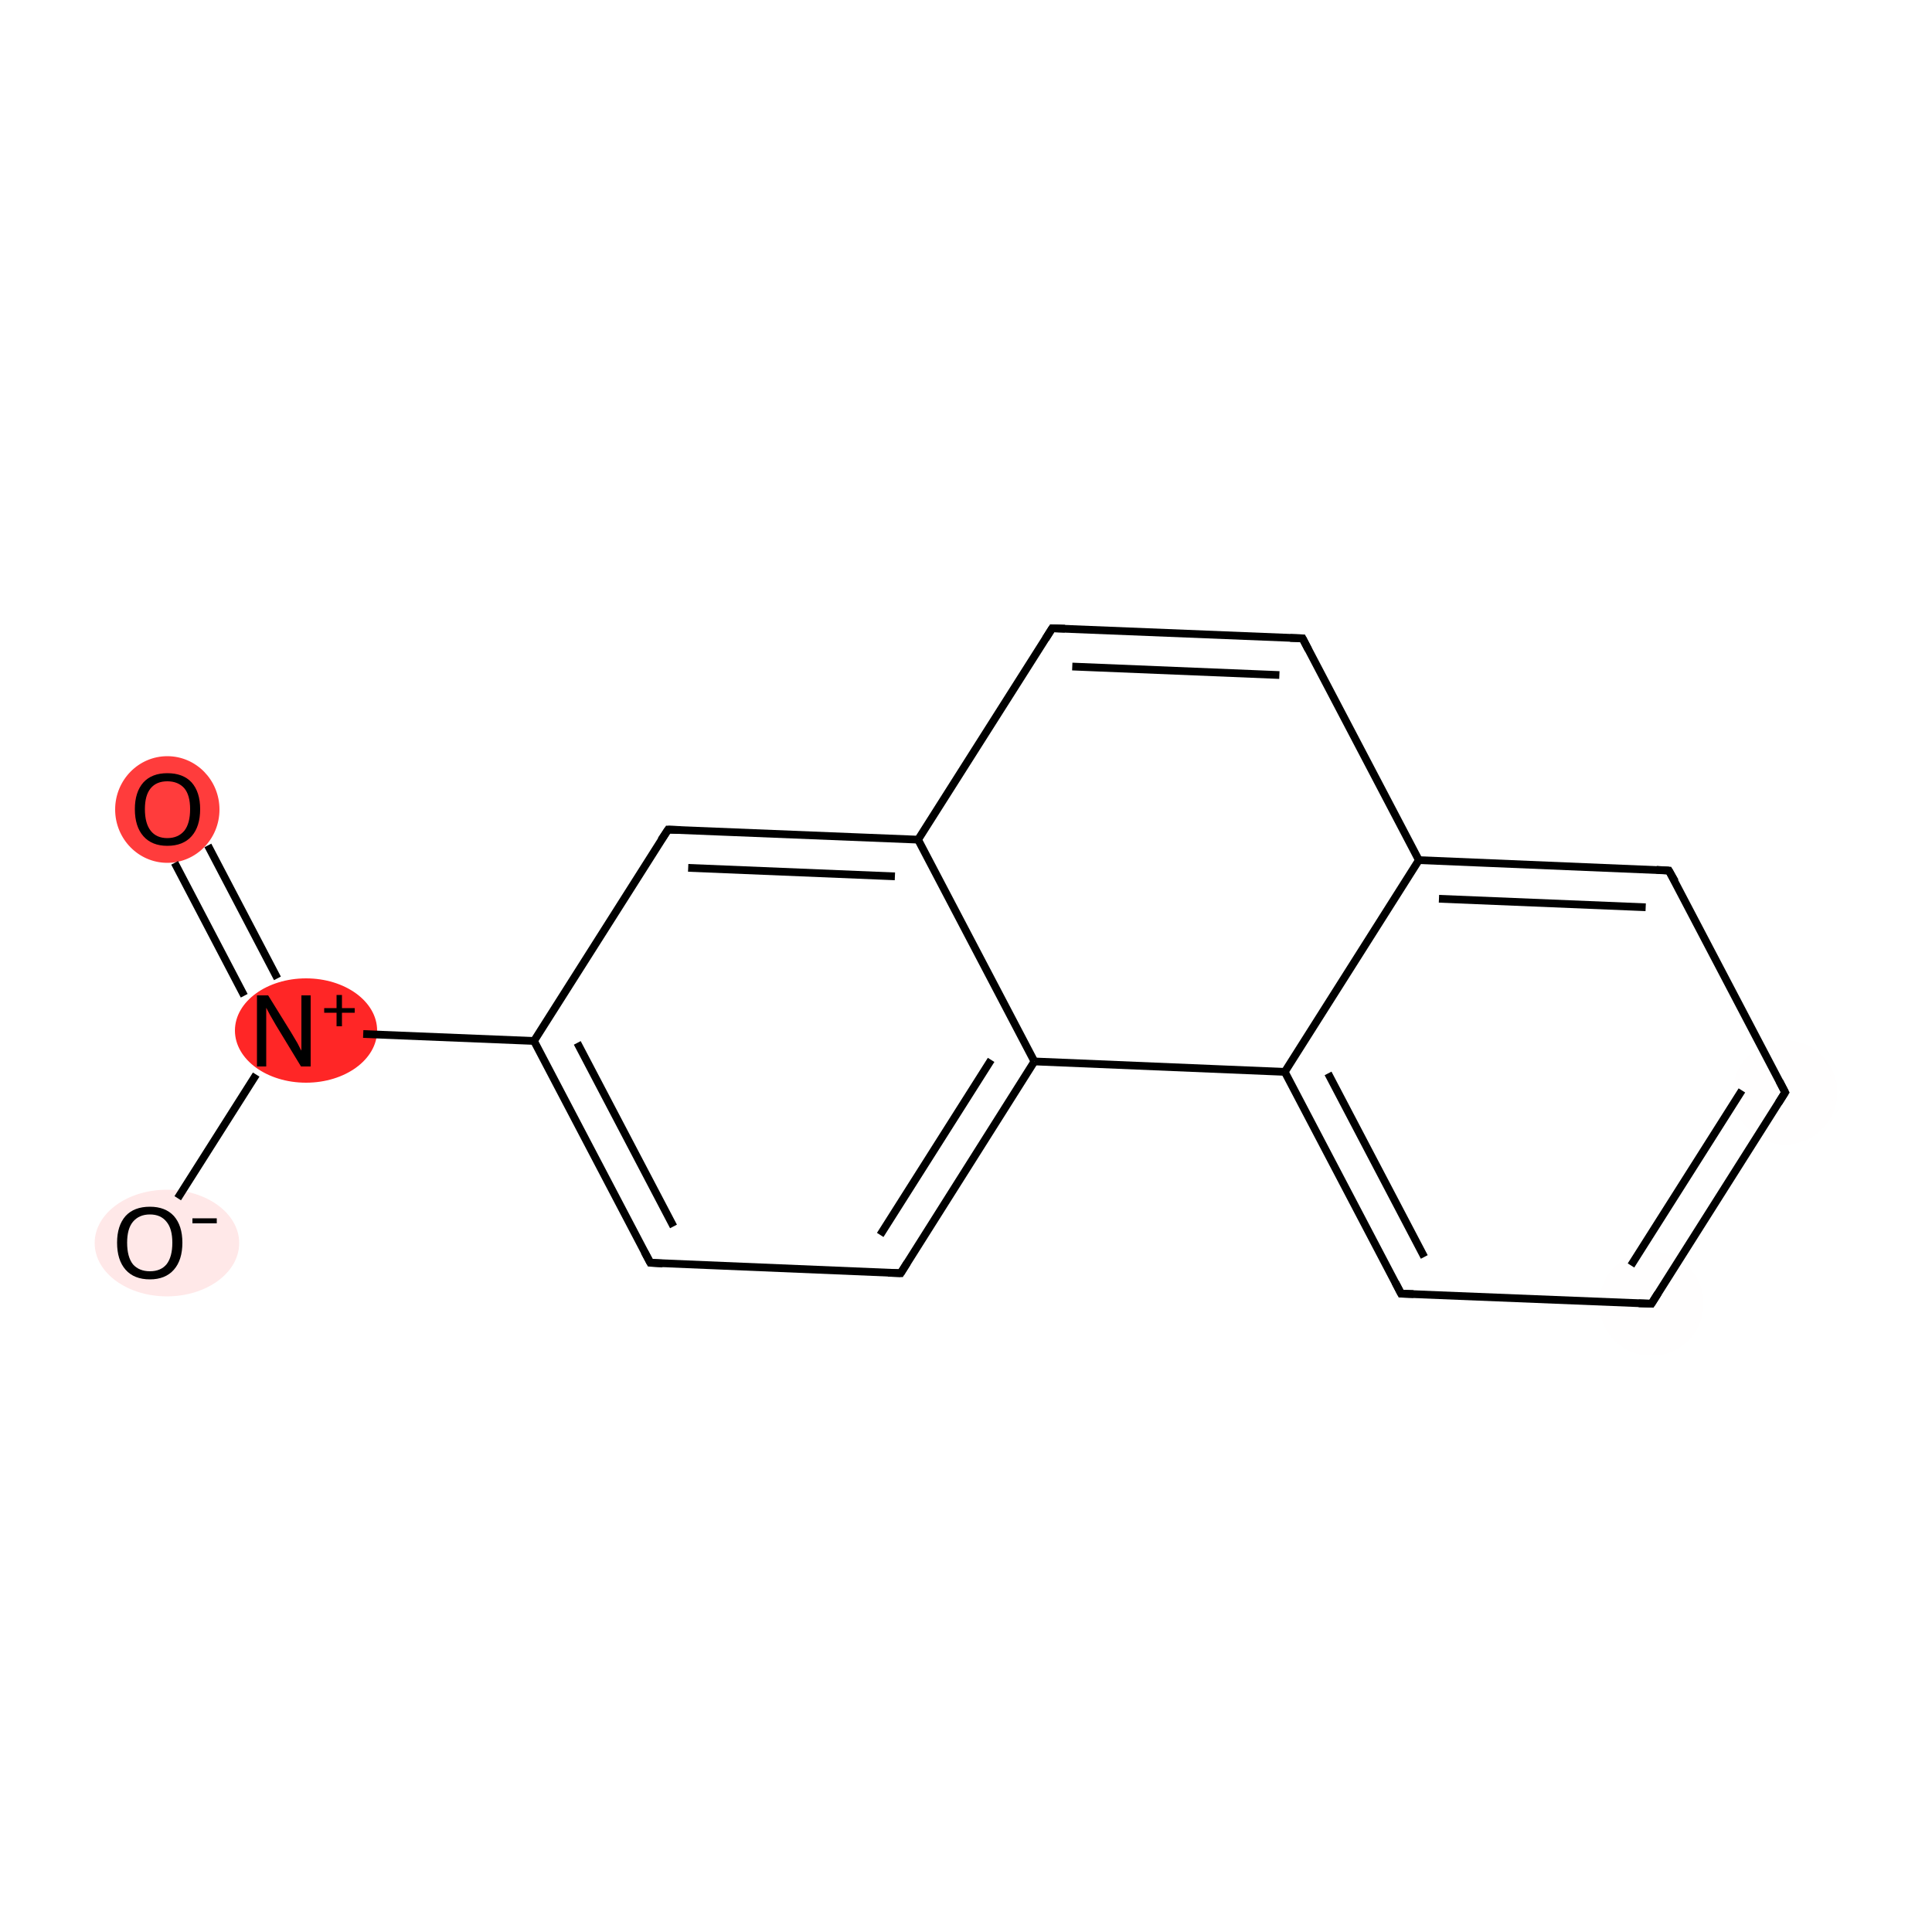
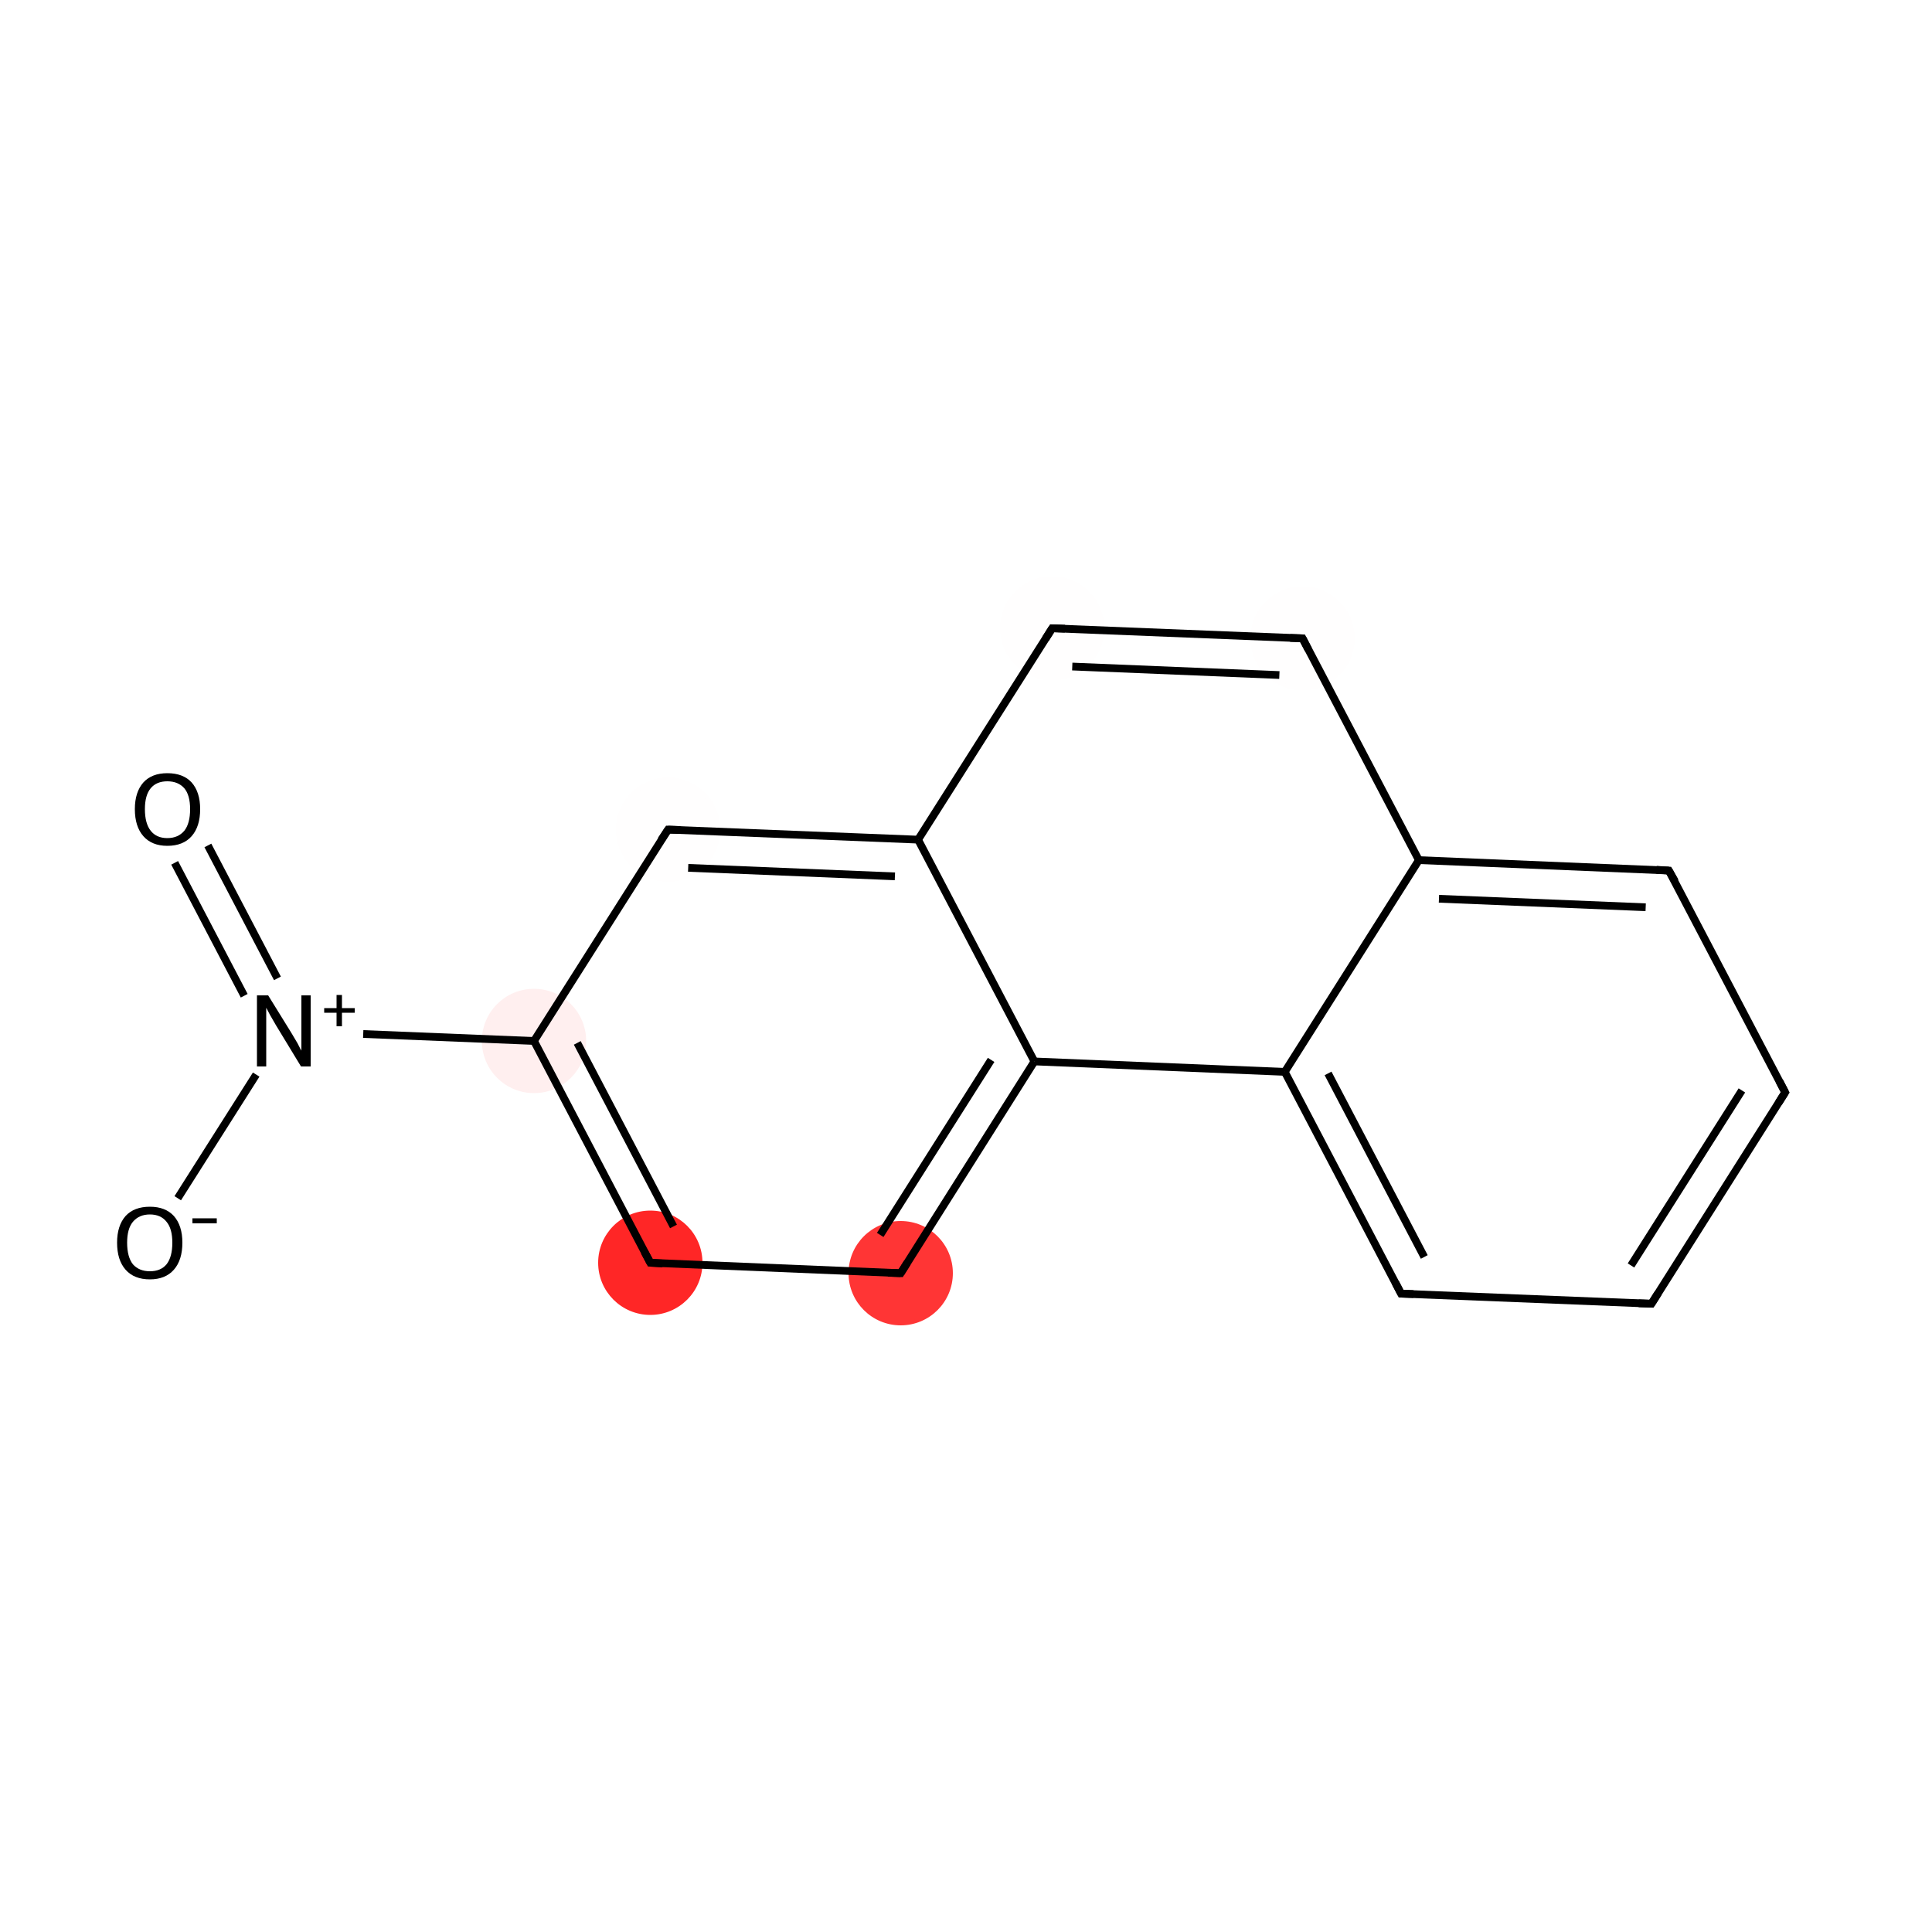
<svg xmlns="http://www.w3.org/2000/svg" version="1.1" baseProfile="full" xml:space="preserve" width="500px" height="500px" viewBox="0 0 500 500">
  <rect style="opacity:1.0;fill:#FFFFFF;stroke:none" width="500.0" height="500.0" x="0.0" y="0.0"> </rect>
-   <ellipse cx="462.0" cy="282.7" rx="13.0" ry="13.0" class="atom-0" style="fill:#FFFEFE;fill-rule:evenodd;stroke:#FFFEFE;stroke-width:1.0px;stroke-linecap:butt;stroke-linejoin:miter;stroke-opacity:1" />
-   <ellipse cx="427.4" cy="337.4" rx="13.0" ry="13.0" class="atom-1" style="fill:#FFFEFE;fill-rule:evenodd;stroke:#FFFEFE;stroke-width:1.0px;stroke-linecap:butt;stroke-linejoin:miter;stroke-opacity:1" />
+   <ellipse cx="462.0" cy="282.7" rx="13.0" ry="13.0" class="atom-0" style="fill:#FFFFFF;fill-rule:evenodd;stroke:#FFFFFF;stroke-width:1.0px;stroke-linecap:butt;stroke-linejoin:miter;stroke-opacity:1" />
+   <ellipse cx="427.4" cy="337.4" rx="13.0" ry="13.0" class="atom-1" style="fill:#FFFFFF;fill-rule:evenodd;stroke:#FFFFFF;stroke-width:1.0px;stroke-linecap:butt;stroke-linejoin:miter;stroke-opacity:1" />
  <ellipse cx="362.6" cy="334.8" rx="13.0" ry="13.0" class="atom-2" style="fill:#FFFFFF;fill-rule:evenodd;stroke:#FFFFFF;stroke-width:1.0px;stroke-linecap:butt;stroke-linejoin:miter;stroke-opacity:1" />
  <ellipse cx="332.5" cy="277.4" rx="13.0" ry="13.0" class="atom-3" style="fill:#FFFFFF;fill-rule:evenodd;stroke:#FFFFFF;stroke-width:1.0px;stroke-linecap:butt;stroke-linejoin:miter;stroke-opacity:1" />
  <ellipse cx="367.2" cy="222.6" rx="13.0" ry="13.0" class="atom-4" style="fill:#FFFFFF;fill-rule:evenodd;stroke:#FFFFFF;stroke-width:1.0px;stroke-linecap:butt;stroke-linejoin:miter;stroke-opacity:1" />
  <ellipse cx="431.9" cy="225.3" rx="13.0" ry="13.0" class="atom-5" style="fill:#FFFFFF;fill-rule:evenodd;stroke:#FFFFFF;stroke-width:1.0px;stroke-linecap:butt;stroke-linejoin:miter;stroke-opacity:1" />
-   <ellipse cx="337.1" cy="165.2" rx="13.0" ry="13.0" class="atom-6" style="fill:#FFFFFF;fill-rule:evenodd;stroke:#FFFFFF;stroke-width:1.0px;stroke-linecap:butt;stroke-linejoin:miter;stroke-opacity:1" />
-   <ellipse cx="272.3" cy="162.6" rx="13.0" ry="13.0" class="atom-7" style="fill:#FFFFFF;fill-rule:evenodd;stroke:#FFFFFF;stroke-width:1.0px;stroke-linecap:butt;stroke-linejoin:miter;stroke-opacity:1" />
+   <ellipse cx="337.1" cy="165.2" rx="13.0" ry="13.0" class="atom-6" style="fill:#FFFEFE;fill-rule:evenodd;stroke:#FFFEFE;stroke-width:1.0px;stroke-linecap:butt;stroke-linejoin:miter;stroke-opacity:1" />
+   <ellipse cx="272.3" cy="162.6" rx="13.0" ry="13.0" class="atom-7" style="fill:#FFFEFE;fill-rule:evenodd;stroke:#FFFEFE;stroke-width:1.0px;stroke-linecap:butt;stroke-linejoin:miter;stroke-opacity:1" />
  <ellipse cx="237.6" cy="217.3" rx="13.0" ry="13.0" class="atom-8" style="fill:#FFFFFF;fill-rule:evenodd;stroke:#FFFFFF;stroke-width:1.0px;stroke-linecap:butt;stroke-linejoin:miter;stroke-opacity:1" />
  <ellipse cx="267.7" cy="274.7" rx="13.0" ry="13.0" class="atom-9" style="fill:#FFFFFF;fill-rule:evenodd;stroke:#FFFFFF;stroke-width:1.0px;stroke-linecap:butt;stroke-linejoin:miter;stroke-opacity:1" />
-   <ellipse cx="233.1" cy="329.5" rx="13.0" ry="13.0" class="atom-10" style="fill:#FFFFFF;fill-rule:evenodd;stroke:#FFFFFF;stroke-width:1.0px;stroke-linecap:butt;stroke-linejoin:miter;stroke-opacity:1" />
-   <ellipse cx="168.3" cy="326.8" rx="13.0" ry="13.0" class="atom-11" style="fill:#FFFFFF;fill-rule:evenodd;stroke:#FFFFFF;stroke-width:1.0px;stroke-linecap:butt;stroke-linejoin:miter;stroke-opacity:1" />
-   <ellipse cx="138.2" cy="269.4" rx="13.0" ry="13.0" class="atom-12" style="fill:#FFFFFF;fill-rule:evenodd;stroke:#FFFFFF;stroke-width:1.0px;stroke-linecap:butt;stroke-linejoin:miter;stroke-opacity:1" />
-   <ellipse cx="172.9" cy="214.7" rx="13.0" ry="13.0" class="atom-13" style="fill:#FFFFFF;fill-rule:evenodd;stroke:#FFFFFF;stroke-width:1.0px;stroke-linecap:butt;stroke-linejoin:miter;stroke-opacity:1" />
-   <ellipse cx="79.2" cy="266.7" rx="17.9" ry="13.0" class="atom-14" style="fill:#FF2626;fill-rule:evenodd;stroke:#FF2626;stroke-width:1.0px;stroke-linecap:butt;stroke-linejoin:miter;stroke-opacity:1" />
-   <ellipse cx="43.3" cy="209.5" rx="13.0" ry="13.3" class="atom-15" style="fill:#FF3C3C;fill-rule:evenodd;stroke:#FF3C3C;stroke-width:1.0px;stroke-linecap:butt;stroke-linejoin:miter;stroke-opacity:1" />
-   <ellipse cx="43.2" cy="321.7" rx="18.2" ry="13.3" class="atom-16" style="fill:#FFE8E8;fill-rule:evenodd;stroke:#FFE8E8;stroke-width:1.0px;stroke-linecap:butt;stroke-linejoin:miter;stroke-opacity:1" />
+   <ellipse cx="233.1" cy="329.5" rx="13.0" ry="13.0" class="atom-10" style="fill:#FF3535;fill-rule:evenodd;stroke:#FF3535;stroke-width:1.0px;stroke-linecap:butt;stroke-linejoin:miter;stroke-opacity:1" />
+   <ellipse cx="168.3" cy="326.8" rx="13.0" ry="13.0" class="atom-11" style="fill:#FF2626;fill-rule:evenodd;stroke:#FF2626;stroke-width:1.0px;stroke-linecap:butt;stroke-linejoin:miter;stroke-opacity:1" />
+   <ellipse cx="138.2" cy="269.4" rx="13.0" ry="13.0" class="atom-12" style="fill:#FFEFEF;fill-rule:evenodd;stroke:#FFEFEF;stroke-width:1.0px;stroke-linecap:butt;stroke-linejoin:miter;stroke-opacity:1" />
+   <ellipse cx="172.9" cy="214.7" rx="13.0" ry="13.0" class="atom-13" style="fill:#FFFEFE;fill-rule:evenodd;stroke:#FFFEFE;stroke-width:1.0px;stroke-linecap:butt;stroke-linejoin:miter;stroke-opacity:1" />
+   <ellipse cx="79.2" cy="266.7" rx="17.9" ry="13.0" class="atom-14" style="fill:#FFFFFF;fill-rule:evenodd;stroke:#FFFFFF;stroke-width:1.0px;stroke-linecap:butt;stroke-linejoin:miter;stroke-opacity:1" />
+   <ellipse cx="43.3" cy="209.5" rx="13.0" ry="13.3" class="atom-15" style="fill:#FFFFFF;fill-rule:evenodd;stroke:#FFFFFF;stroke-width:1.0px;stroke-linecap:butt;stroke-linejoin:miter;stroke-opacity:1" />
+   <ellipse cx="43.2" cy="321.7" rx="18.2" ry="13.3" class="atom-16" style="fill:#FFFFFF;fill-rule:evenodd;stroke:#FFFFFF;stroke-width:1.0px;stroke-linecap:butt;stroke-linejoin:miter;stroke-opacity:1" />
  <path class="bond-0 atom-0 atom-1" d="M 462.0,282.7 L 427.4,337.4" style="fill:none;fill-rule:evenodd;stroke:#000000;stroke-width:2.0px;stroke-linecap:butt;stroke-linejoin:miter;stroke-opacity:1" />
  <path class="bond-0 atom-0 atom-1" d="M 450.8,282.2 L 422.1,327.5" style="fill:none;fill-rule:evenodd;stroke:#000000;stroke-width:2.0px;stroke-linecap:butt;stroke-linejoin:miter;stroke-opacity:1" />
  <path class="bond-1 atom-0 atom-5" d="M 462.0,282.7 L 431.9,225.3" style="fill:none;fill-rule:evenodd;stroke:#000000;stroke-width:2.0px;stroke-linecap:butt;stroke-linejoin:miter;stroke-opacity:1" />
  <path class="bond-2 atom-1 atom-2" d="M 427.4,337.4 L 362.6,334.8" style="fill:none;fill-rule:evenodd;stroke:#000000;stroke-width:2.0px;stroke-linecap:butt;stroke-linejoin:miter;stroke-opacity:1" />
  <path class="bond-3 atom-2 atom-3" d="M 362.6,334.8 L 332.5,277.4" style="fill:none;fill-rule:evenodd;stroke:#000000;stroke-width:2.0px;stroke-linecap:butt;stroke-linejoin:miter;stroke-opacity:1" />
  <path class="bond-3 atom-2 atom-3" d="M 368.6,325.3 L 343.7,277.8" style="fill:none;fill-rule:evenodd;stroke:#000000;stroke-width:2.0px;stroke-linecap:butt;stroke-linejoin:miter;stroke-opacity:1" />
  <path class="bond-4 atom-3 atom-4" d="M 332.5,277.4 L 367.2,222.6" style="fill:none;fill-rule:evenodd;stroke:#000000;stroke-width:2.0px;stroke-linecap:butt;stroke-linejoin:miter;stroke-opacity:1" />
  <path class="bond-5 atom-3 atom-9" d="M 332.5,277.4 L 267.7,274.7" style="fill:none;fill-rule:evenodd;stroke:#000000;stroke-width:2.0px;stroke-linecap:butt;stroke-linejoin:miter;stroke-opacity:1" />
  <path class="bond-6 atom-4 atom-5" d="M 367.2,222.6 L 431.9,225.3" style="fill:none;fill-rule:evenodd;stroke:#000000;stroke-width:2.0px;stroke-linecap:butt;stroke-linejoin:miter;stroke-opacity:1" />
  <path class="bond-6 atom-4 atom-5" d="M 372.4,232.6 L 425.9,234.8" style="fill:none;fill-rule:evenodd;stroke:#000000;stroke-width:2.0px;stroke-linecap:butt;stroke-linejoin:miter;stroke-opacity:1" />
  <path class="bond-7 atom-4 atom-6" d="M 367.2,222.6 L 337.1,165.2" style="fill:none;fill-rule:evenodd;stroke:#000000;stroke-width:2.0px;stroke-linecap:butt;stroke-linejoin:miter;stroke-opacity:1" />
  <path class="bond-8 atom-6 atom-7" d="M 337.1,165.2 L 272.3,162.6" style="fill:none;fill-rule:evenodd;stroke:#000000;stroke-width:2.0px;stroke-linecap:butt;stroke-linejoin:miter;stroke-opacity:1" />
  <path class="bond-8 atom-6 atom-7" d="M 331.1,174.7 L 277.5,172.5" style="fill:none;fill-rule:evenodd;stroke:#000000;stroke-width:2.0px;stroke-linecap:butt;stroke-linejoin:miter;stroke-opacity:1" />
  <path class="bond-9 atom-7 atom-8" d="M 272.3,162.6 L 237.6,217.3" style="fill:none;fill-rule:evenodd;stroke:#000000;stroke-width:2.0px;stroke-linecap:butt;stroke-linejoin:miter;stroke-opacity:1" />
  <path class="bond-10 atom-8 atom-9" d="M 237.6,217.3 L 267.7,274.7" style="fill:none;fill-rule:evenodd;stroke:#000000;stroke-width:2.0px;stroke-linecap:butt;stroke-linejoin:miter;stroke-opacity:1" />
  <path class="bond-11 atom-8 atom-13" d="M 237.6,217.3 L 172.9,214.7" style="fill:none;fill-rule:evenodd;stroke:#000000;stroke-width:2.0px;stroke-linecap:butt;stroke-linejoin:miter;stroke-opacity:1" />
  <path class="bond-11 atom-8 atom-13" d="M 231.6,226.8 L 178.1,224.6" style="fill:none;fill-rule:evenodd;stroke:#000000;stroke-width:2.0px;stroke-linecap:butt;stroke-linejoin:miter;stroke-opacity:1" />
  <path class="bond-12 atom-9 atom-10" d="M 267.7,274.7 L 233.1,329.5" style="fill:none;fill-rule:evenodd;stroke:#000000;stroke-width:2.0px;stroke-linecap:butt;stroke-linejoin:miter;stroke-opacity:1" />
  <path class="bond-12 atom-9 atom-10" d="M 256.5,274.3 L 227.8,319.6" style="fill:none;fill-rule:evenodd;stroke:#000000;stroke-width:2.0px;stroke-linecap:butt;stroke-linejoin:miter;stroke-opacity:1" />
  <path class="bond-13 atom-10 atom-11" d="M 233.1,329.5 L 168.3,326.8" style="fill:none;fill-rule:evenodd;stroke:#000000;stroke-width:2.0px;stroke-linecap:butt;stroke-linejoin:miter;stroke-opacity:1" />
  <path class="bond-14 atom-11 atom-12" d="M 168.3,326.8 L 138.2,269.4" style="fill:none;fill-rule:evenodd;stroke:#000000;stroke-width:2.0px;stroke-linecap:butt;stroke-linejoin:miter;stroke-opacity:1" />
  <path class="bond-14 atom-11 atom-12" d="M 174.3,317.4 L 149.4,269.9" style="fill:none;fill-rule:evenodd;stroke:#000000;stroke-width:2.0px;stroke-linecap:butt;stroke-linejoin:miter;stroke-opacity:1" />
  <path class="bond-15 atom-12 atom-13" d="M 138.2,269.4 L 172.9,214.7" style="fill:none;fill-rule:evenodd;stroke:#000000;stroke-width:2.0px;stroke-linecap:butt;stroke-linejoin:miter;stroke-opacity:1" />
  <path class="bond-16 atom-12 atom-14" d="M 138.2,269.4 L 94.0,267.6" style="fill:none;fill-rule:evenodd;stroke:#000000;stroke-width:2.0px;stroke-linecap:butt;stroke-linejoin:miter;stroke-opacity:1" />
  <path class="bond-17 atom-14 atom-15" d="M 71.8,253.2 L 53.8,218.8" style="fill:none;fill-rule:evenodd;stroke:#000000;stroke-width:2.0px;stroke-linecap:butt;stroke-linejoin:miter;stroke-opacity:1" />
  <path class="bond-17 atom-14 atom-15" d="M 63.2,257.7 L 45.2,223.3" style="fill:none;fill-rule:evenodd;stroke:#000000;stroke-width:2.0px;stroke-linecap:butt;stroke-linejoin:miter;stroke-opacity:1" />
  <path class="bond-18 atom-14 atom-16" d="M 66.3,278.1 L 46.0,310.1" style="fill:none;fill-rule:evenodd;stroke:#000000;stroke-width:2.0px;stroke-linecap:butt;stroke-linejoin:miter;stroke-opacity:1" />
  <path d="M 460.3,285.4 L 462.0,282.7 L 460.5,279.8" style="fill:none;stroke:#000000;stroke-width:2.0px;stroke-linecap:butt;stroke-linejoin:miter;stroke-miterlimit:10;stroke-opacity:1;" />
  <path d="M 429.1,334.7 L 427.4,337.4 L 424.1,337.3" style="fill:none;stroke:#000000;stroke-width:2.0px;stroke-linecap:butt;stroke-linejoin:miter;stroke-miterlimit:10;stroke-opacity:1;" />
  <path d="M 365.8,334.9 L 362.6,334.8 L 361.1,331.9" style="fill:none;stroke:#000000;stroke-width:2.0px;stroke-linecap:butt;stroke-linejoin:miter;stroke-miterlimit:10;stroke-opacity:1;" />
  <path d="M 433.5,228.1 L 431.9,225.3 L 428.7,225.1" style="fill:none;stroke:#000000;stroke-width:2.0px;stroke-linecap:butt;stroke-linejoin:miter;stroke-miterlimit:10;stroke-opacity:1;" />
  <path d="M 338.6,168.1 L 337.1,165.2 L 333.9,165.1" style="fill:none;stroke:#000000;stroke-width:2.0px;stroke-linecap:butt;stroke-linejoin:miter;stroke-miterlimit:10;stroke-opacity:1;" />
  <path d="M 275.6,162.7 L 272.3,162.6 L 270.6,165.3" style="fill:none;stroke:#000000;stroke-width:2.0px;stroke-linecap:butt;stroke-linejoin:miter;stroke-miterlimit:10;stroke-opacity:1;" />
  <path d="M 234.8,326.8 L 233.1,329.5 L 229.8,329.4" style="fill:none;stroke:#000000;stroke-width:2.0px;stroke-linecap:butt;stroke-linejoin:miter;stroke-miterlimit:10;stroke-opacity:1;" />
  <path d="M 171.5,327.0 L 168.3,326.8 L 166.8,324.0" style="fill:none;stroke:#000000;stroke-width:2.0px;stroke-linecap:butt;stroke-linejoin:miter;stroke-miterlimit:10;stroke-opacity:1;" />
  <path d="M 176.1,214.8 L 172.9,214.7 L 171.1,217.4" style="fill:none;stroke:#000000;stroke-width:2.0px;stroke-linecap:butt;stroke-linejoin:miter;stroke-miterlimit:10;stroke-opacity:1;" />
  <path class="atom-14" d="M 69.4 257.6 L 75.4 267.3 Q 76.0 268.3, 77.0 270.0 Q 77.9 271.8, 78.0 271.9 L 78.0 257.6 L 80.4 257.6 L 80.4 276.0 L 77.9 276.0 L 71.4 265.3 Q 70.7 264.1, 69.9 262.7 Q 69.1 261.2, 68.9 260.8 L 68.9 276.0 L 66.5 276.0 L 66.5 257.6 L 69.4 257.6 " fill="#000000" />
  <path class="atom-14" d="M 83.9 260.9 L 87.1 260.9 L 87.1 257.5 L 88.5 257.5 L 88.5 260.9 L 91.8 260.9 L 91.8 262.1 L 88.5 262.1 L 88.5 265.6 L 87.1 265.6 L 87.1 262.1 L 83.9 262.1 L 83.9 260.9 " fill="#000000" />
  <path class="atom-15" d="M 34.9 209.4 Q 34.9 205.0, 37.1 202.5 Q 39.3 200.1, 43.3 200.1 Q 47.4 200.1, 49.6 202.5 Q 51.8 205.0, 51.8 209.4 Q 51.8 213.9, 49.6 216.4 Q 47.4 218.9, 43.3 218.9 Q 39.3 218.9, 37.1 216.4 Q 34.9 213.9, 34.9 209.4 M 43.3 216.9 Q 46.1 216.9, 47.7 215.0 Q 49.2 213.1, 49.2 209.4 Q 49.2 205.8, 47.7 204.0 Q 46.1 202.2, 43.3 202.2 Q 40.5 202.2, 39.0 204.0 Q 37.5 205.8, 37.5 209.4 Q 37.5 213.1, 39.0 215.0 Q 40.5 216.9, 43.3 216.9 " fill="#000000" />
  <path class="atom-16" d="M 30.3 321.6 Q 30.3 317.2, 32.5 314.7 Q 34.7 312.3, 38.8 312.3 Q 42.8 312.3, 45.0 314.7 Q 47.2 317.2, 47.2 321.6 Q 47.2 326.1, 45.0 328.6 Q 42.8 331.1, 38.8 331.1 Q 34.7 331.1, 32.5 328.6 Q 30.3 326.1, 30.3 321.6 M 38.8 329.0 Q 41.6 329.0, 43.1 327.2 Q 44.6 325.3, 44.6 321.6 Q 44.6 318.0, 43.1 316.2 Q 41.6 314.3, 38.8 314.3 Q 36.0 314.3, 34.4 316.2 Q 32.9 318.0, 32.9 321.6 Q 32.9 325.3, 34.4 327.2 Q 36.0 329.0, 38.8 329.0 " fill="#000000" />
  <path class="atom-16" d="M 49.8 315.3 L 56.1 315.3 L 56.1 316.6 L 49.8 316.6 L 49.8 315.3 " fill="#000000" />
</svg>
